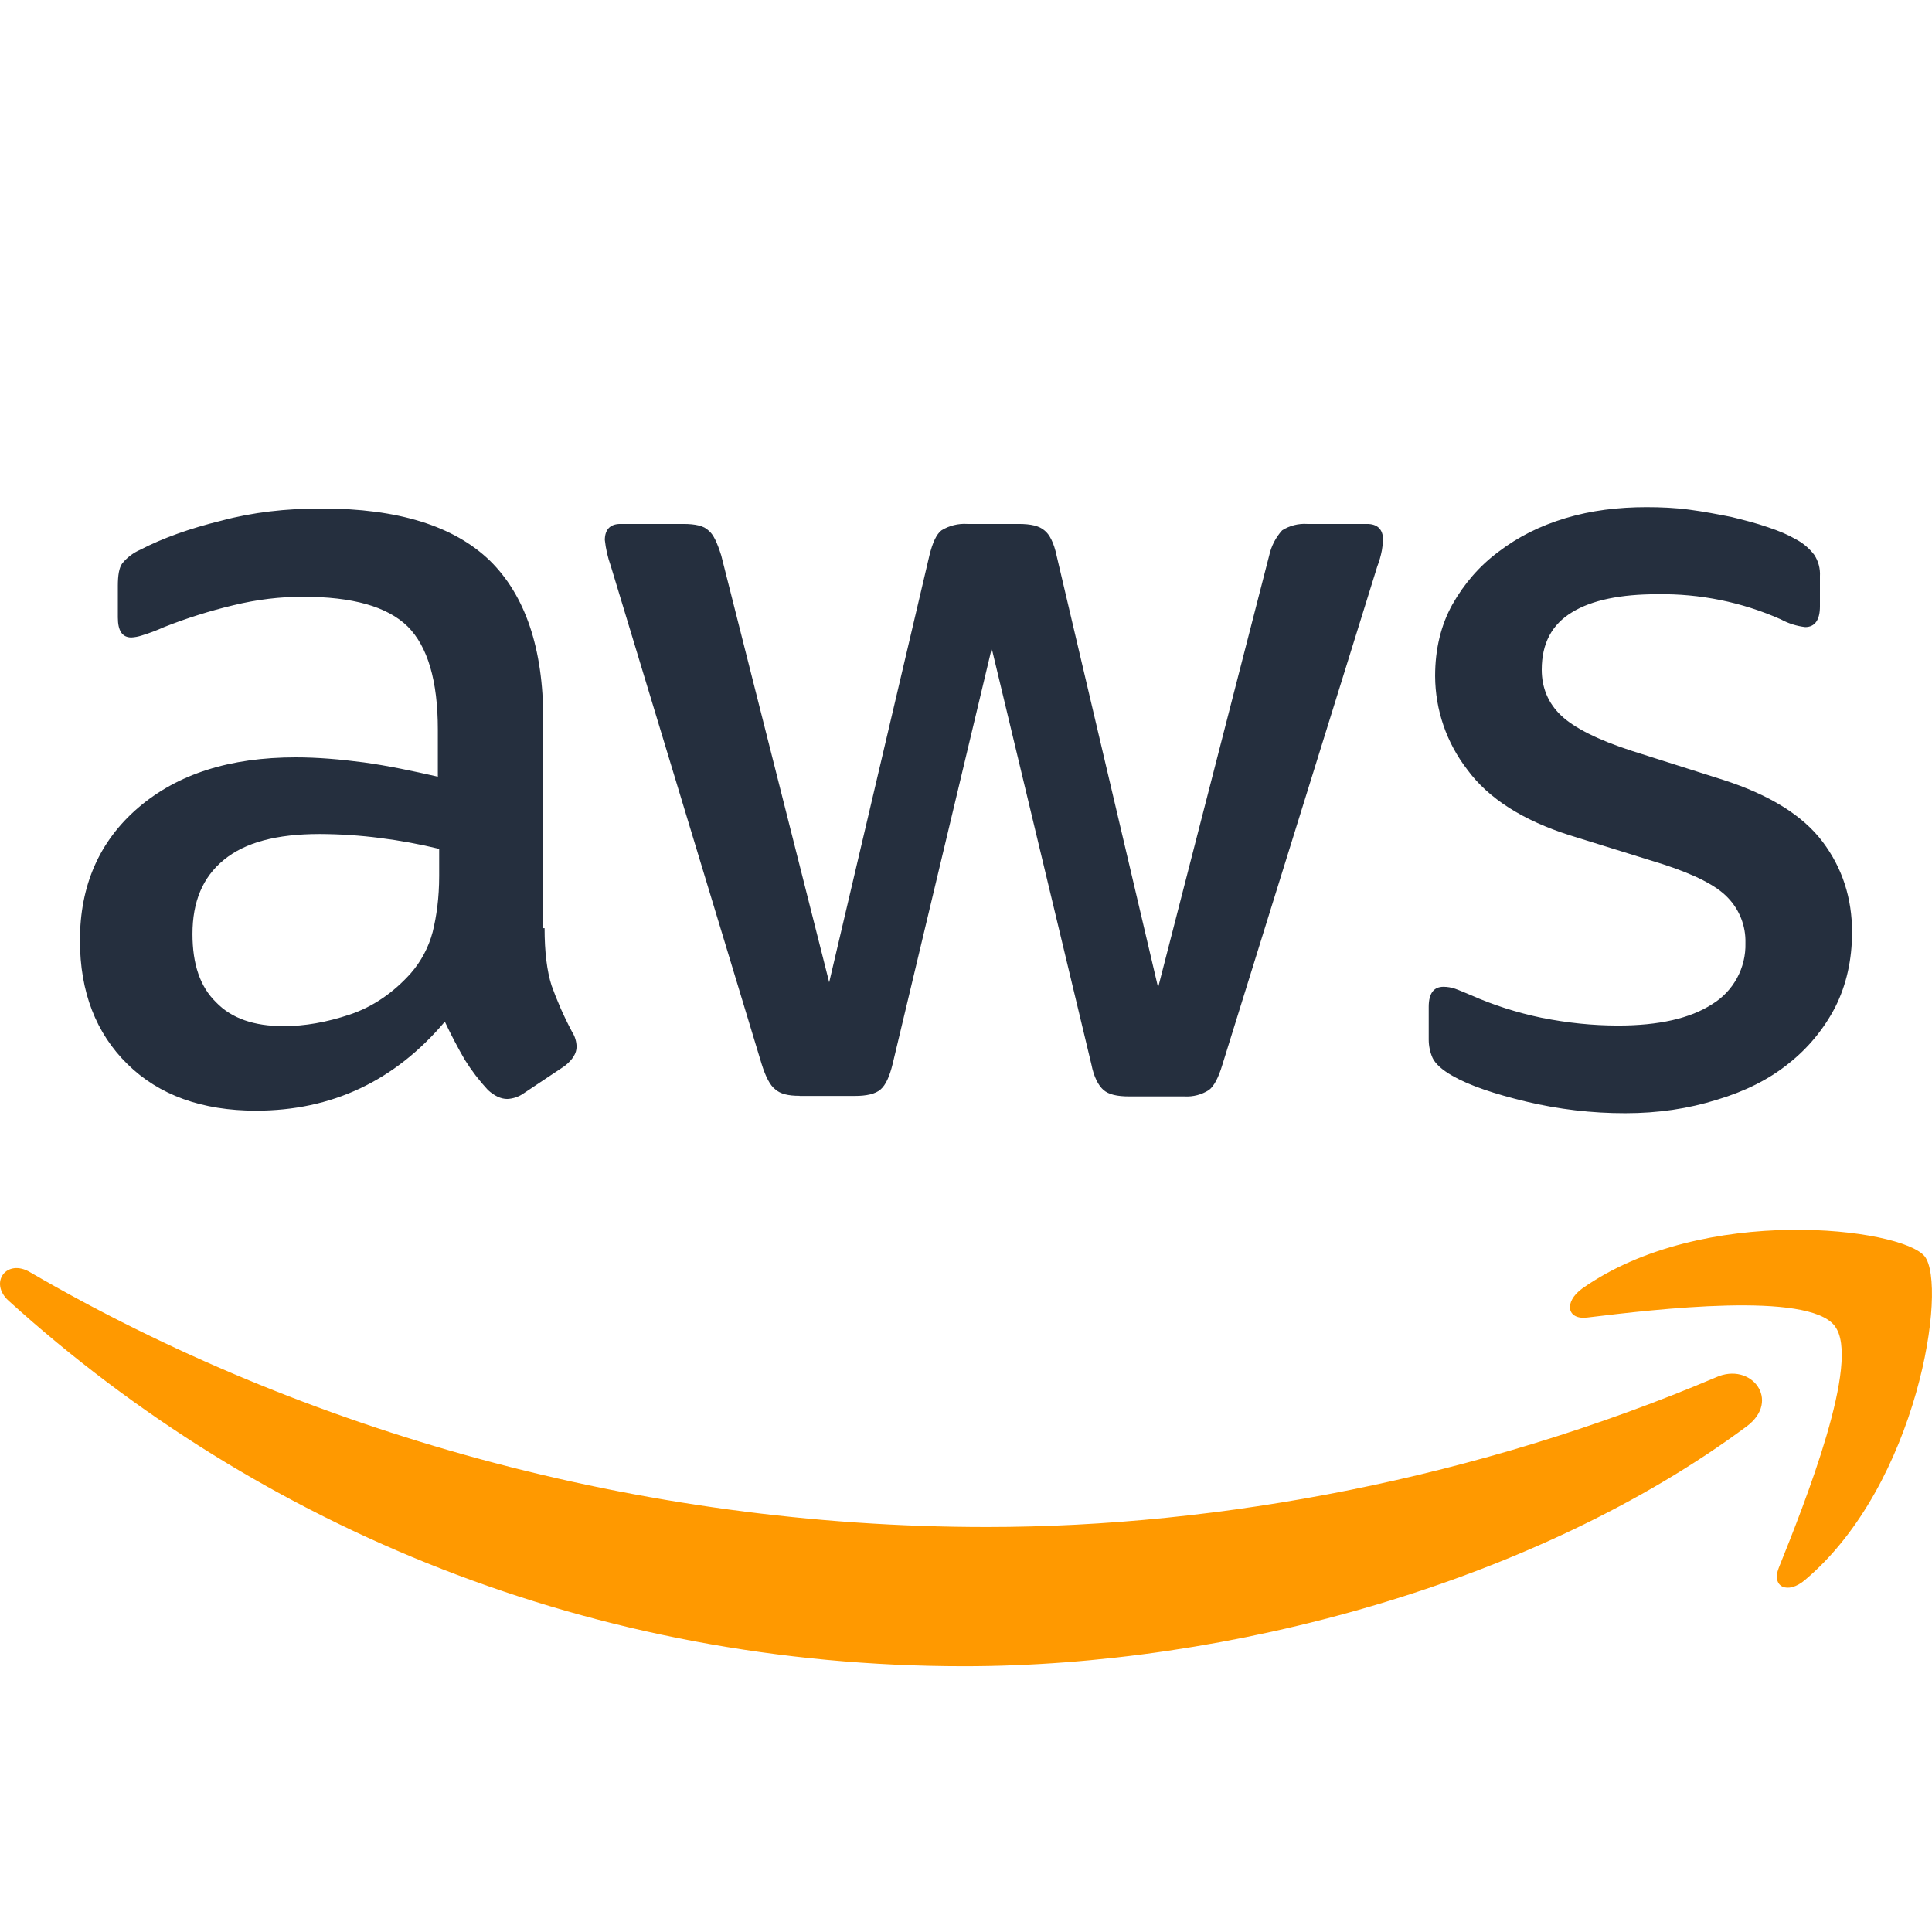
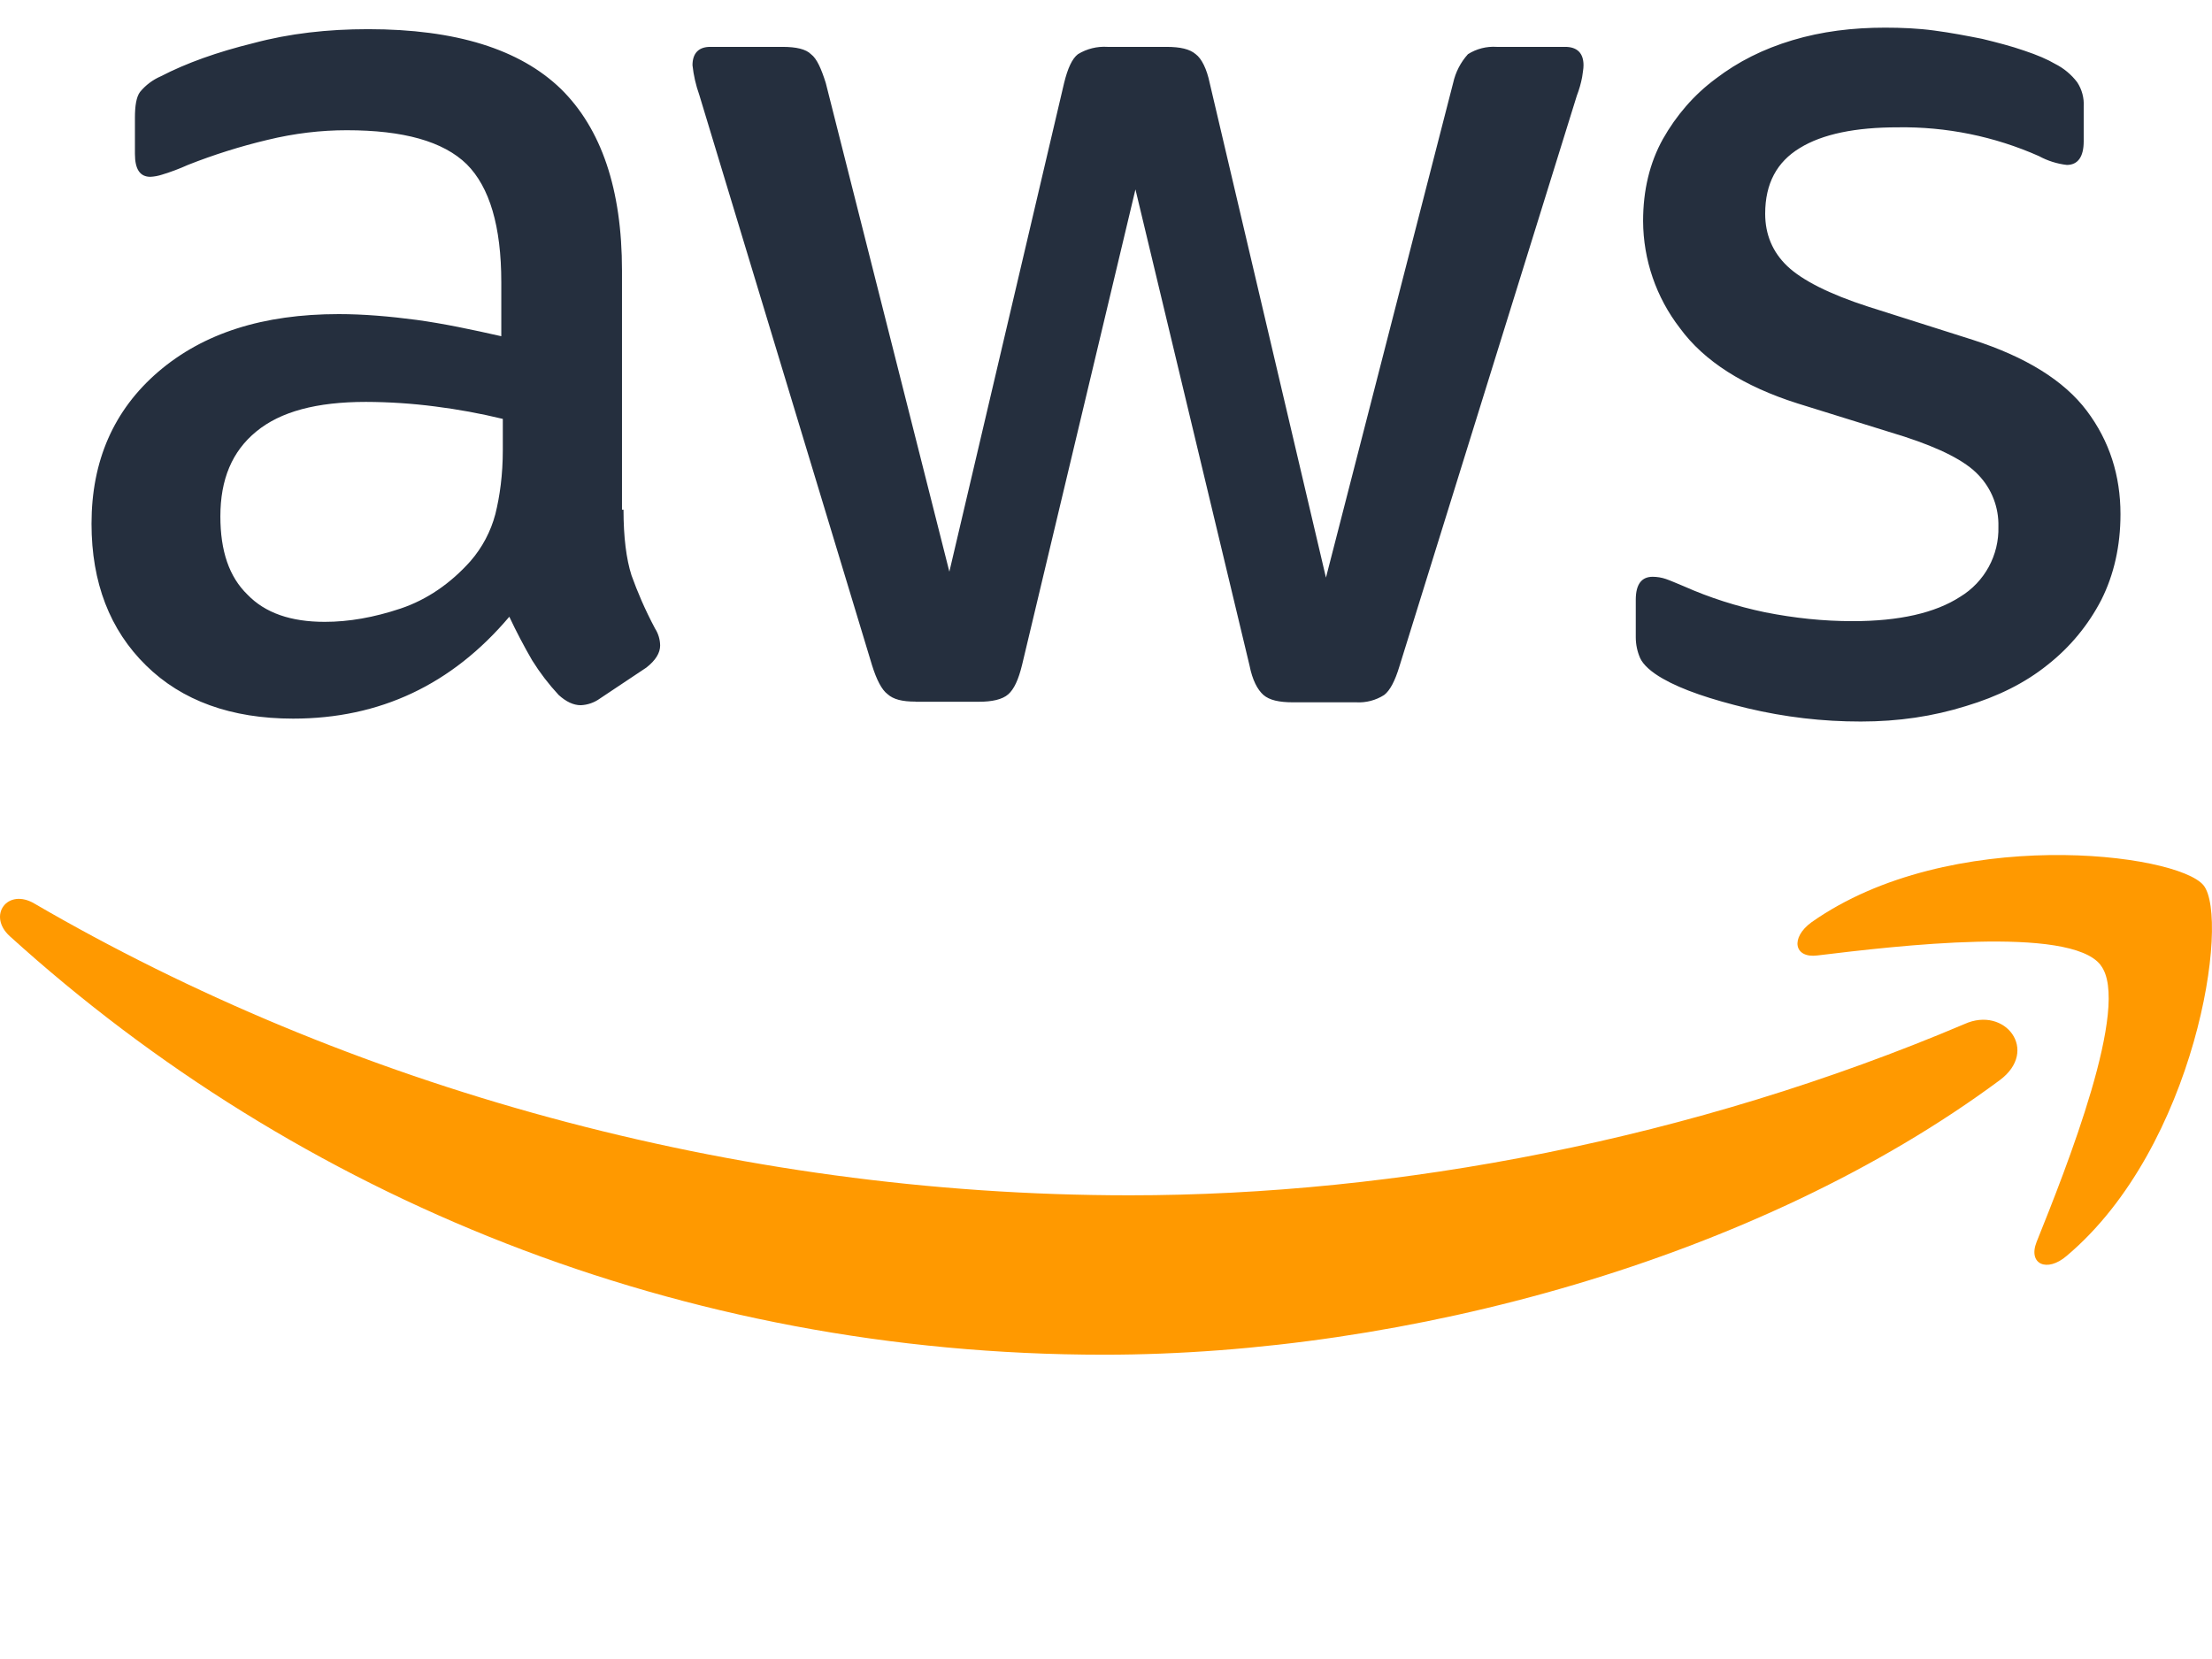
- <svg xmlns="http://www.w3.org/2000/svg" width="800px" height="800px" viewBox="0 0 16 16" fill="none">
+ <svg xmlns="http://www.w3.org/2000/svg" width="16" height="12" viewBox="0 4 16 12" fill="none">
  <path fill="#252F3E" d="M4.51 7.687c0 .197.02.357.058.475.042.117.096.245.17.384a.233.233 0 01.037.123c0 .053-.032.107-.1.16l-.336.224a.255.255 0 01-.138.048c-.054 0-.107-.026-.16-.074a1.652 1.652 0 01-.192-.251 4.137 4.137 0 01-.165-.315c-.415.491-.936.737-1.564.737-.447 0-.804-.129-1.064-.385-.261-.256-.394-.598-.394-1.025 0-.454.16-.822.484-1.1.325-.278.756-.416 1.304-.416.18 0 .367.016.564.042.197.027.4.07.612.118v-.39c0-.406-.085-.689-.25-.854-.17-.166-.458-.246-.868-.246-.186 0-.377.022-.574.07a4.23 4.23 0 00-.575.181 1.525 1.525 0 01-.186.07.326.326 0 01-.085.016c-.075 0-.112-.054-.112-.166v-.262c0-.085.01-.15.037-.186a.399.399 0 01.15-.113c.185-.096.409-.176.67-.24.26-.07.537-.101.83-.101.633 0 1.096.144 1.394.432.293.288.442.726.442 1.314v1.73h.01zm-2.161.811c.175 0 .356-.032.548-.096.191-.064.362-.182.505-.342a.848.848 0 00.181-.341c.032-.129.054-.283.054-.465V7.03a4.43 4.43 0 00-.49-.09 3.996 3.996 0 00-.5-.033c-.357 0-.618.07-.793.214-.176.144-.26.347-.26.614 0 .25.063.437.196.566.128.133.314.197.559.197zm4.273.577c-.096 0-.16-.016-.202-.054-.043-.032-.08-.106-.112-.208l-1.25-4.127a.938.938 0 01-.049-.214c0-.085.043-.133.128-.133h.522c.1 0 .17.016.207.053.043.032.075.107.107.208l.894 3.535.83-3.535c.026-.106.058-.176.1-.208a.365.365 0 01.214-.053h.425c.102 0 .17.016.213.053.043.032.08.107.101.208l.841 3.578.92-3.578a.458.458 0 01.107-.208.346.346 0 01.208-.053h.495c.085 0 .133.043.133.133 0 .027-.006.054-.01.086a.76.76 0 01-.038.133l-1.283 4.127c-.032.107-.069.177-.111.209a.34.34 0 01-.203.053h-.457c-.101 0-.17-.016-.213-.053-.043-.038-.08-.107-.101-.214L8.213 5.37l-.82 3.439c-.026.107-.058.176-.1.213-.043.038-.118.054-.213.054h-.458zm6.838.144a3.51 3.51 0 01-.82-.096c-.266-.064-.473-.134-.612-.214-.085-.048-.143-.101-.165-.15a.378.378 0 01-.031-.149v-.272c0-.112.042-.166.122-.166a.3.3 0 01.096.016c.032.011.08.032.133.054.18.08.378.144.585.187.213.042.42.064.633.064.336 0 .596-.059.777-.176a.575.575 0 00.277-.508.52.52 0 00-.144-.373c-.095-.102-.276-.193-.537-.278l-.772-.24c-.388-.123-.676-.305-.851-.545a1.275 1.275 0 01-.266-.774c0-.224.048-.422.143-.593.096-.17.224-.32.384-.438.16-.122.34-.213.553-.277.213-.064.436-.091.67-.091.118 0 .24.005.357.021.122.016.234.038.346.06.106.026.208.052.303.085.096.032.17.064.224.096a.46.46 0 01.16.133.289.289 0 01.047.176v.251c0 .112-.042.171-.122.171a.552.552 0 01-.202-.064 2.427 2.427 0 00-1.022-.208c-.303 0-.543.048-.708.15-.165.1-.25.256-.25.475 0 .149.053.277.16.379.106.101.303.202.585.293l.756.24c.383.123.66.294.825.513.165.219.244.47.244.748 0 .23-.047.437-.138.619a1.436 1.436 0 01-.388.47c-.165.133-.362.23-.591.299-.24.075-.49.112-.761.112z" />
  <g fill="#F90" fill-rule="evenodd" clip-rule="evenodd">
    <path d="M14.465 11.813c-1.75 1.297-4.294 1.986-6.481 1.986-3.065 0-5.827-1.137-7.913-3.027-.165-.15-.016-.353.18-.235 2.257 1.313 5.04 2.109 7.92 2.109 1.941 0 4.075-.406 6.039-1.239.293-.133.543.192.255.406z" />
    <path d="M15.194 10.98c-.223-.287-1.479-.138-2.048-.069-.17.022-.197-.128-.043-.24 1-.705 2.645-.502 2.836-.267.192.24-.053 1.89-.99 2.68-.143.123-.281.06-.218-.1.213-.53.687-1.72.463-2.003z" />
  </g>
</svg>
